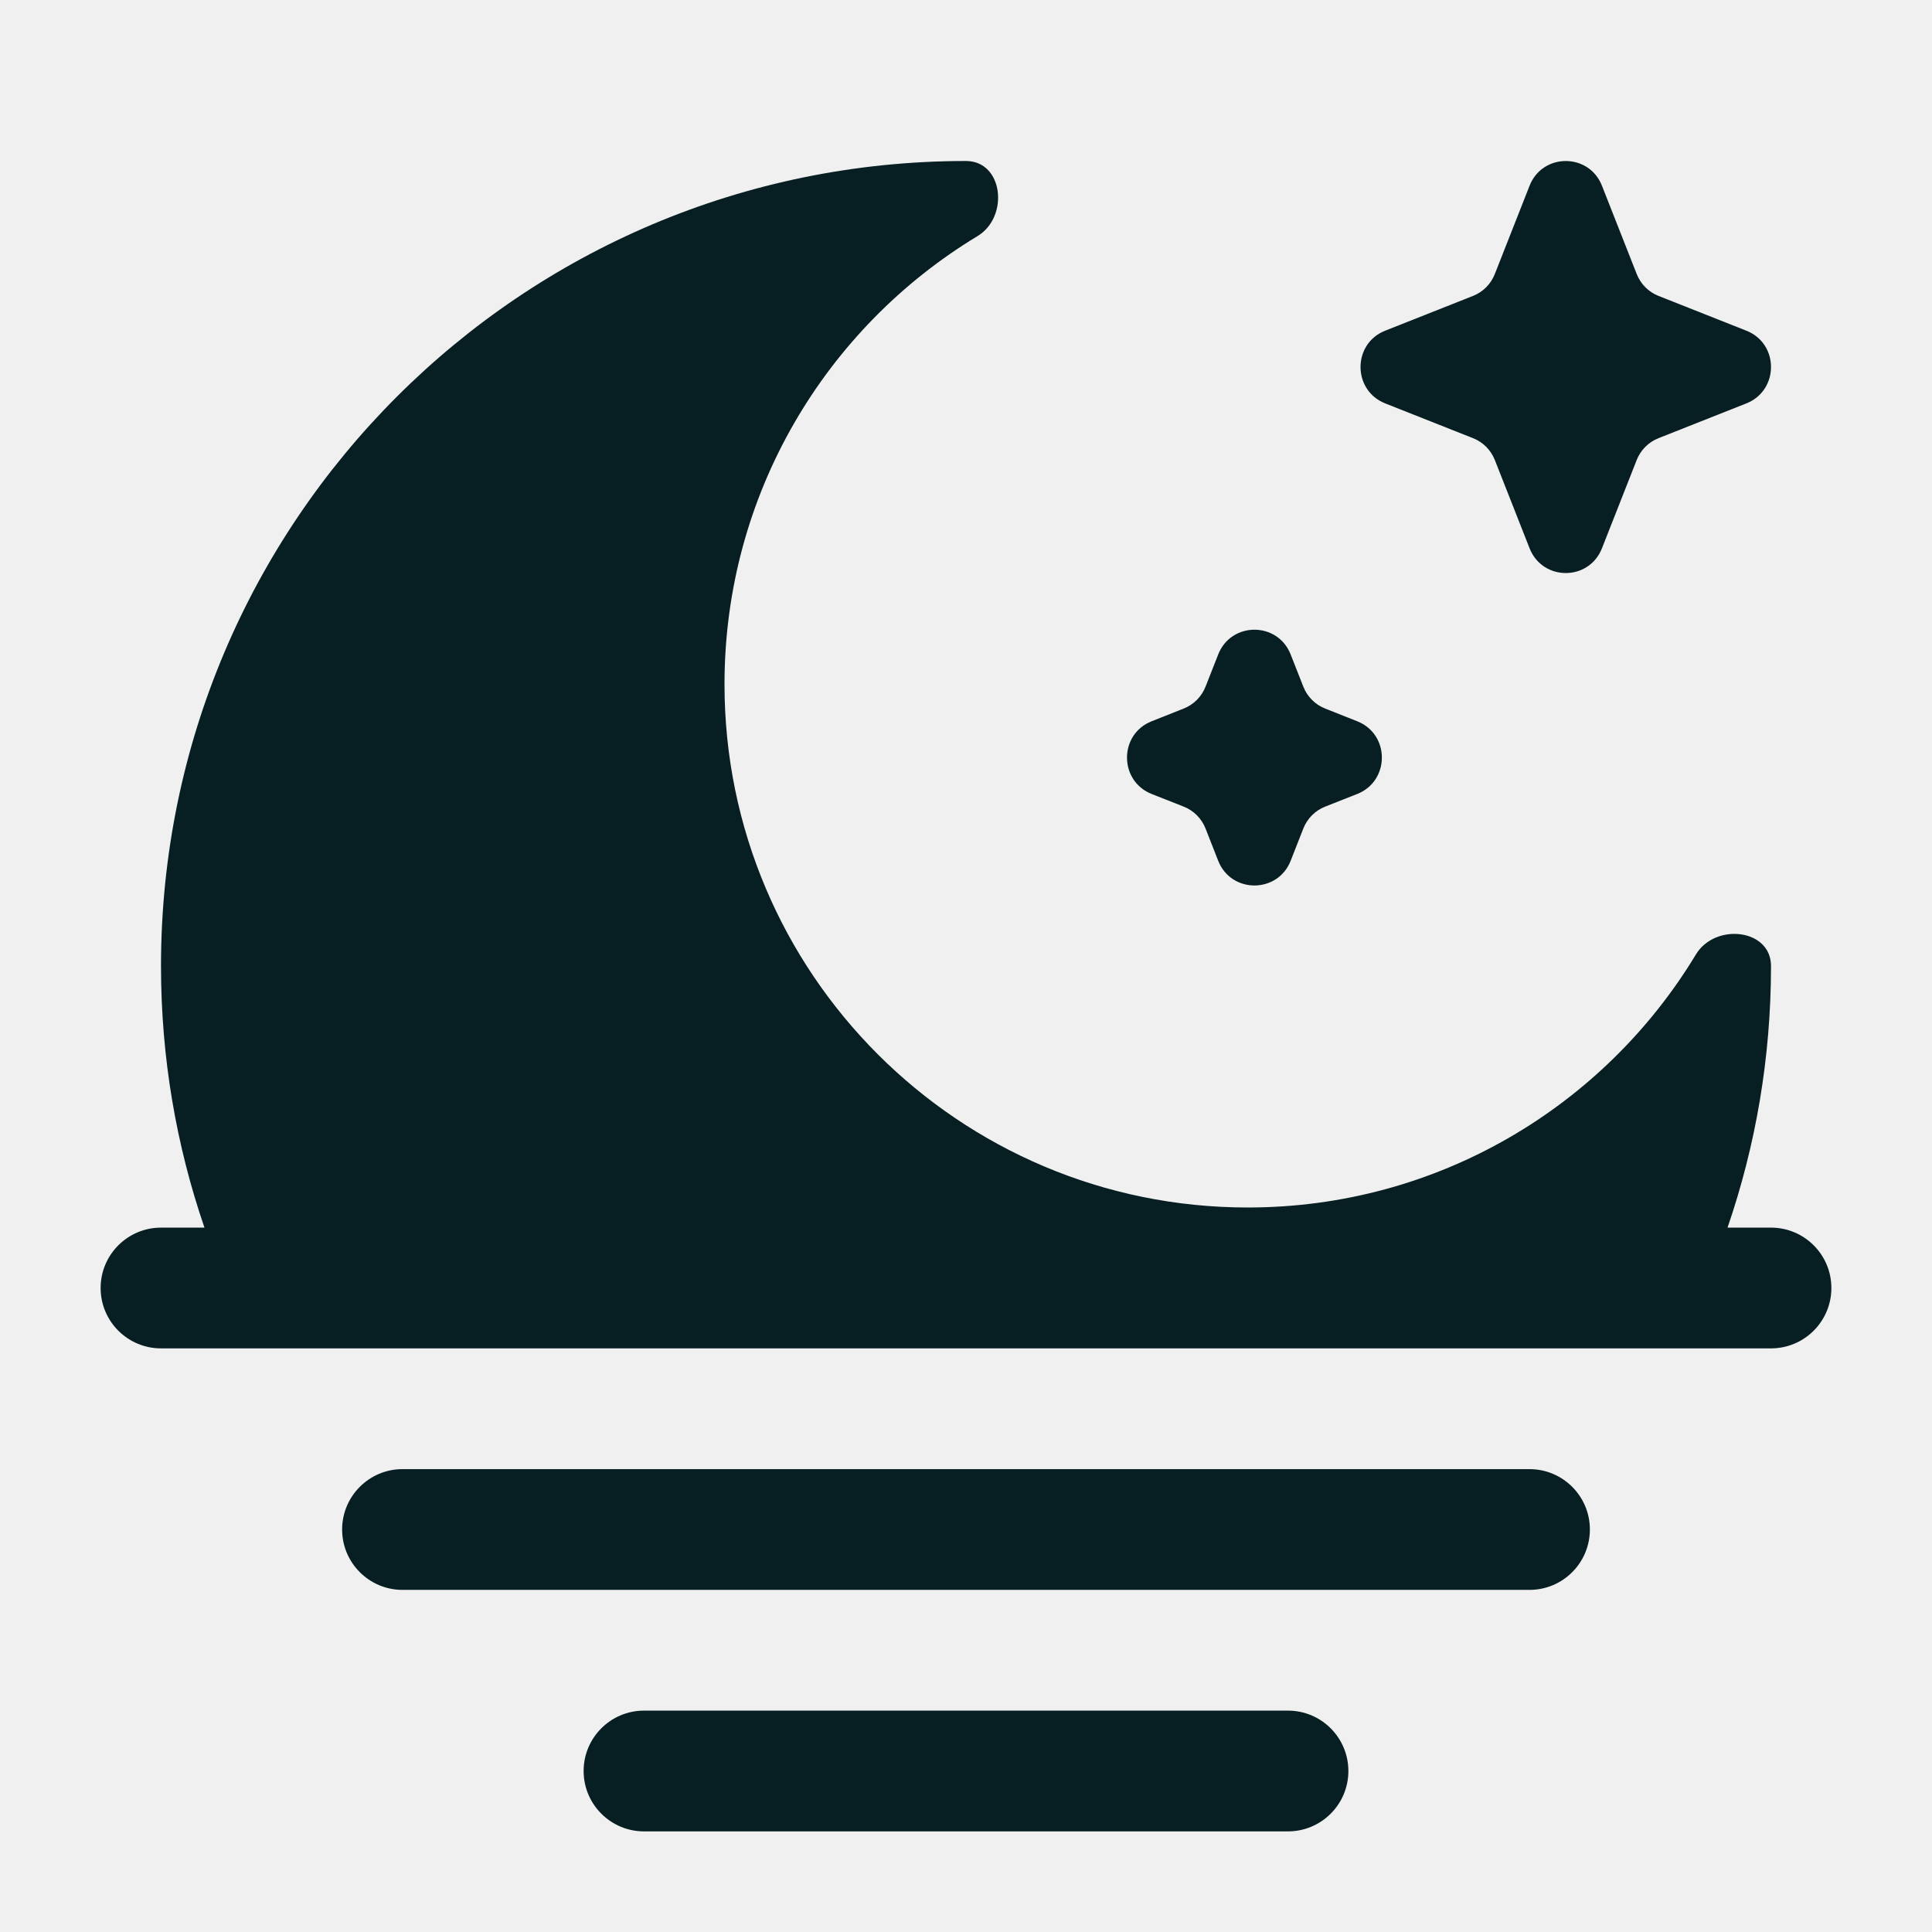
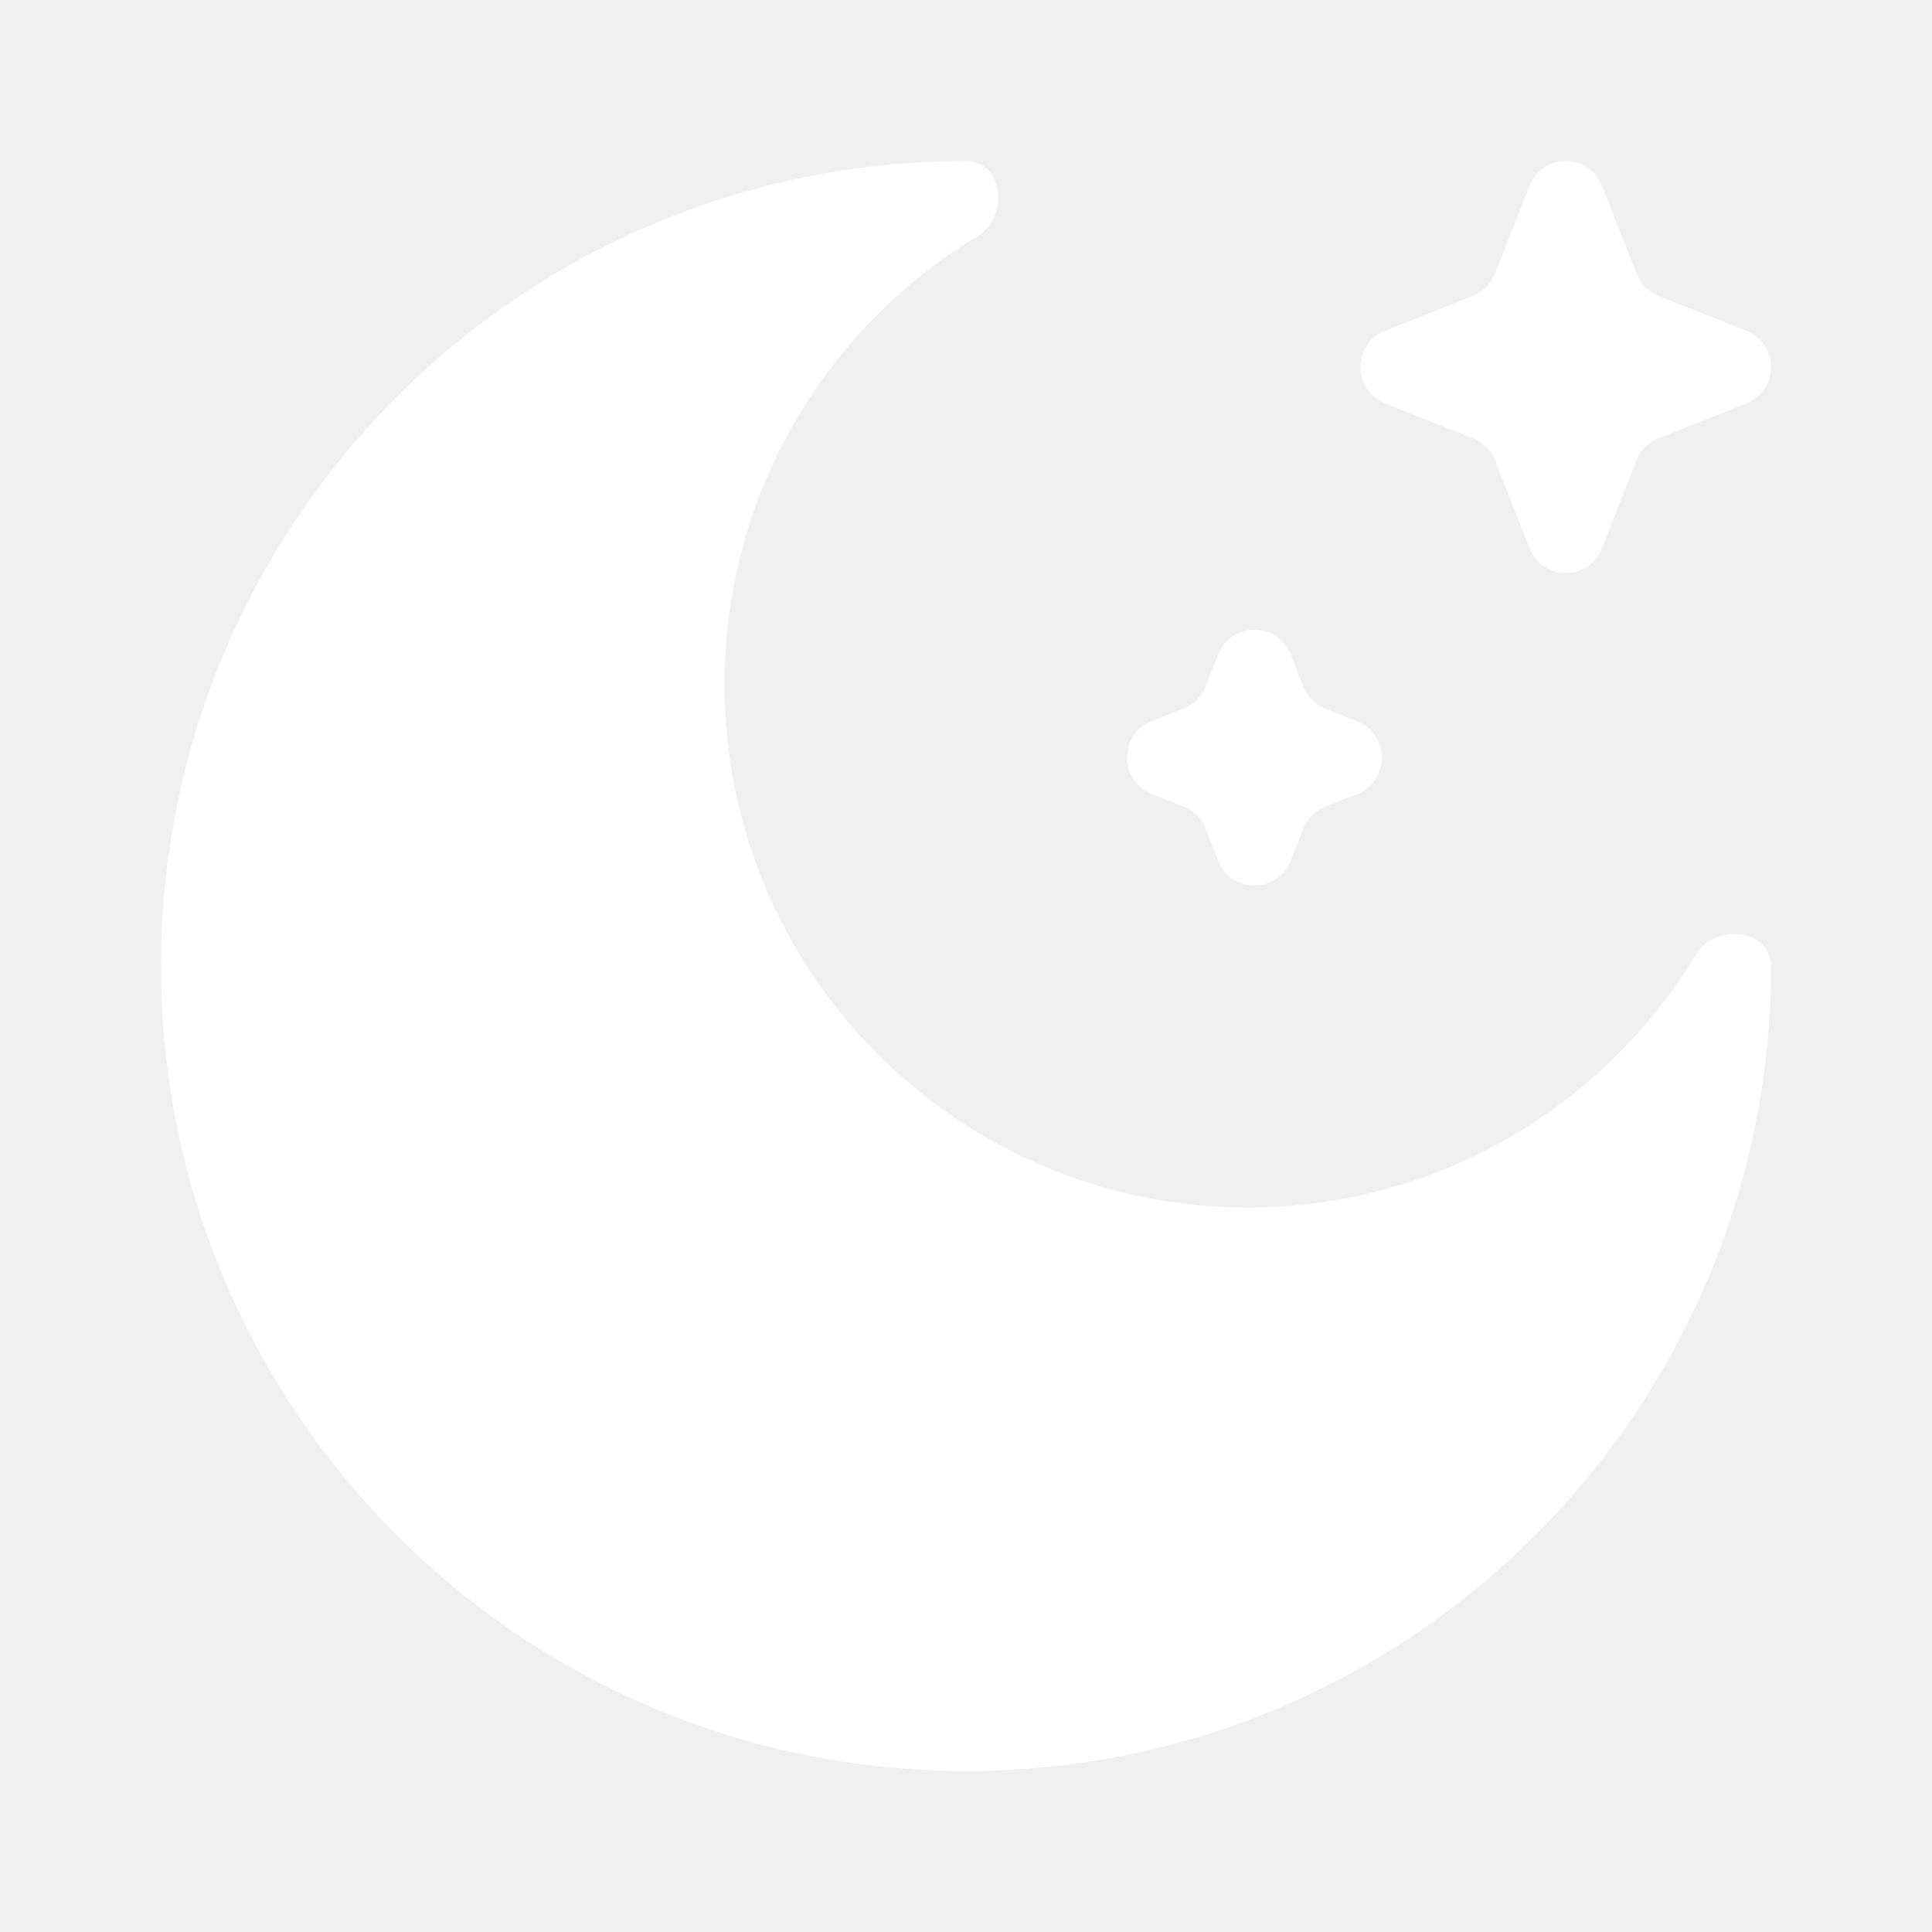
<svg xmlns="http://www.w3.org/2000/svg" width="800px" height="800px" viewBox="0 0 24 24" fill="none">
  <g id="SVGRepo_bgCarrier" stroke-width="0" />
  <g id="SVGRepo_tracerCarrier" stroke-linecap="round" stroke-linejoin="round" />
  <g id="SVGRepo_iconCarrier">
-     <path d="M2 12C2 6.477 6.477 2 12 2C12.463 2 12.539 2.693 12.143 2.933C10.259 4.071 9 6.138 9 8.5C9 12.09 11.91 15 15.5 15C17.861 15 19.929 13.741 21.067 11.857C21.306 11.461 22 11.537 22 12C22 13.138 21.81 14.231 21.46 15.25H22C22.414 15.25 22.75 15.586 22.75 16C22.75 16.414 22.414 16.75 22 16.75H2C1.586 16.75 1.25 16.414 1.25 16C1.25 15.586 1.586 15.25 2 15.25H2.54C2.19 14.231 2 13.138 2 12Z" fill="#071e22" />
-     <path d="M5 18.25C4.586 18.25 4.25 18.586 4.25 19C4.25 19.414 4.586 19.75 5 19.75H19C19.414 19.75 19.75 19.414 19.75 19C19.75 18.586 19.414 18.25 19 18.25H5Z" fill="#071e22" />
-     <path d="M8 21.25C7.586 21.25 7.25 21.586 7.25 22C7.25 22.414 7.586 22.75 8 22.75H16C16.414 22.75 16.75 22.414 16.75 22C16.75 21.586 16.414 21.25 16 21.25H8Z" fill="#071e22" />
-     <path d="M19.9 2.307C19.739 1.898 19.162 1.898 19.001 2.307L18.57 3.402C18.521 3.528 18.423 3.627 18.298 3.676L17.207 4.108C16.799 4.269 16.799 4.849 17.207 5.011L18.298 5.443C18.423 5.492 18.521 5.591 18.57 5.716L19.001 6.811C19.162 7.221 19.739 7.221 19.9 6.811L20.331 5.716C20.38 5.591 20.478 5.492 20.603 5.443L21.694 5.011C22.102 4.849 22.102 4.269 21.694 4.108L20.603 3.676C20.478 3.627 20.38 3.528 20.331 3.402L19.9 2.307Z" fill="#071e22" />
-     <path d="M16.033 8.13C15.872 7.72 15.294 7.72 15.133 8.13L14.976 8.529C14.927 8.654 14.829 8.753 14.704 8.802L14.306 8.96C13.898 9.121 13.898 9.701 14.306 9.863L14.704 10.02C14.829 10.069 14.927 10.168 14.976 10.293L15.133 10.693C15.294 11.102 15.872 11.102 16.033 10.693L16.19 10.293C16.239 10.168 16.337 10.069 16.462 10.02L16.86 9.863C17.268 9.701 17.268 9.121 16.86 8.96L16.462 8.802C16.337 8.753 16.239 8.654 16.19 8.529L16.033 8.13Z" fill="#071e22" />
+     <path d="M19.9 2.307C19.739 1.898 19.162 1.898 19.001 2.307L18.57 3.402C18.521 3.528 18.423 3.627 18.298 3.676L17.207 4.108C16.799 4.269 16.799 4.849 17.207 5.011L18.298 5.443C18.423 5.492 18.521 5.591 18.57 5.716L19.001 6.811C19.162 7.221 19.739 7.221 19.9 6.811L20.331 5.716C20.38 5.591 20.478 5.492 20.603 5.443L21.694 5.011C22.102 4.849 22.102 4.269 21.694 4.108L20.603 3.676C20.478 3.627 20.38 3.528 20.331 3.402L19.9 2.307Z" fill="#ffffff" />
+     <path d="M16.033 8.13C15.872 7.72 15.294 7.72 15.133 8.13L14.976 8.529C14.927 8.654 14.829 8.753 14.704 8.802L14.306 8.96C13.898 9.121 13.898 9.701 14.306 9.863L14.704 10.02C14.829 10.069 14.927 10.168 14.976 10.293L15.133 10.693C15.294 11.102 15.872 11.102 16.033 10.693L16.19 10.293C16.239 10.168 16.337 10.069 16.462 10.02L16.86 9.863C17.268 9.701 17.268 9.121 16.86 8.96L16.462 8.802C16.337 8.753 16.239 8.654 16.19 8.529L16.033 8.13Z" fill="#ffffff" />
+     <path d="M12 22C17.523 22 22 17.523 22 12C22 11.537 21.306 11.461 21.067 11.857C19.929 13.741 17.861 15 15.5 15C11.91 15 9 12.09 9 8.5C9 6.138 10.259 4.071 12.143 2.933C12.539 2.693 12.463 2 12 2C6.477 2 2 6.477 2 12C2 17.523 6.477 22 12 22Z" fill="#ffffff" />
  </g>
</svg>
